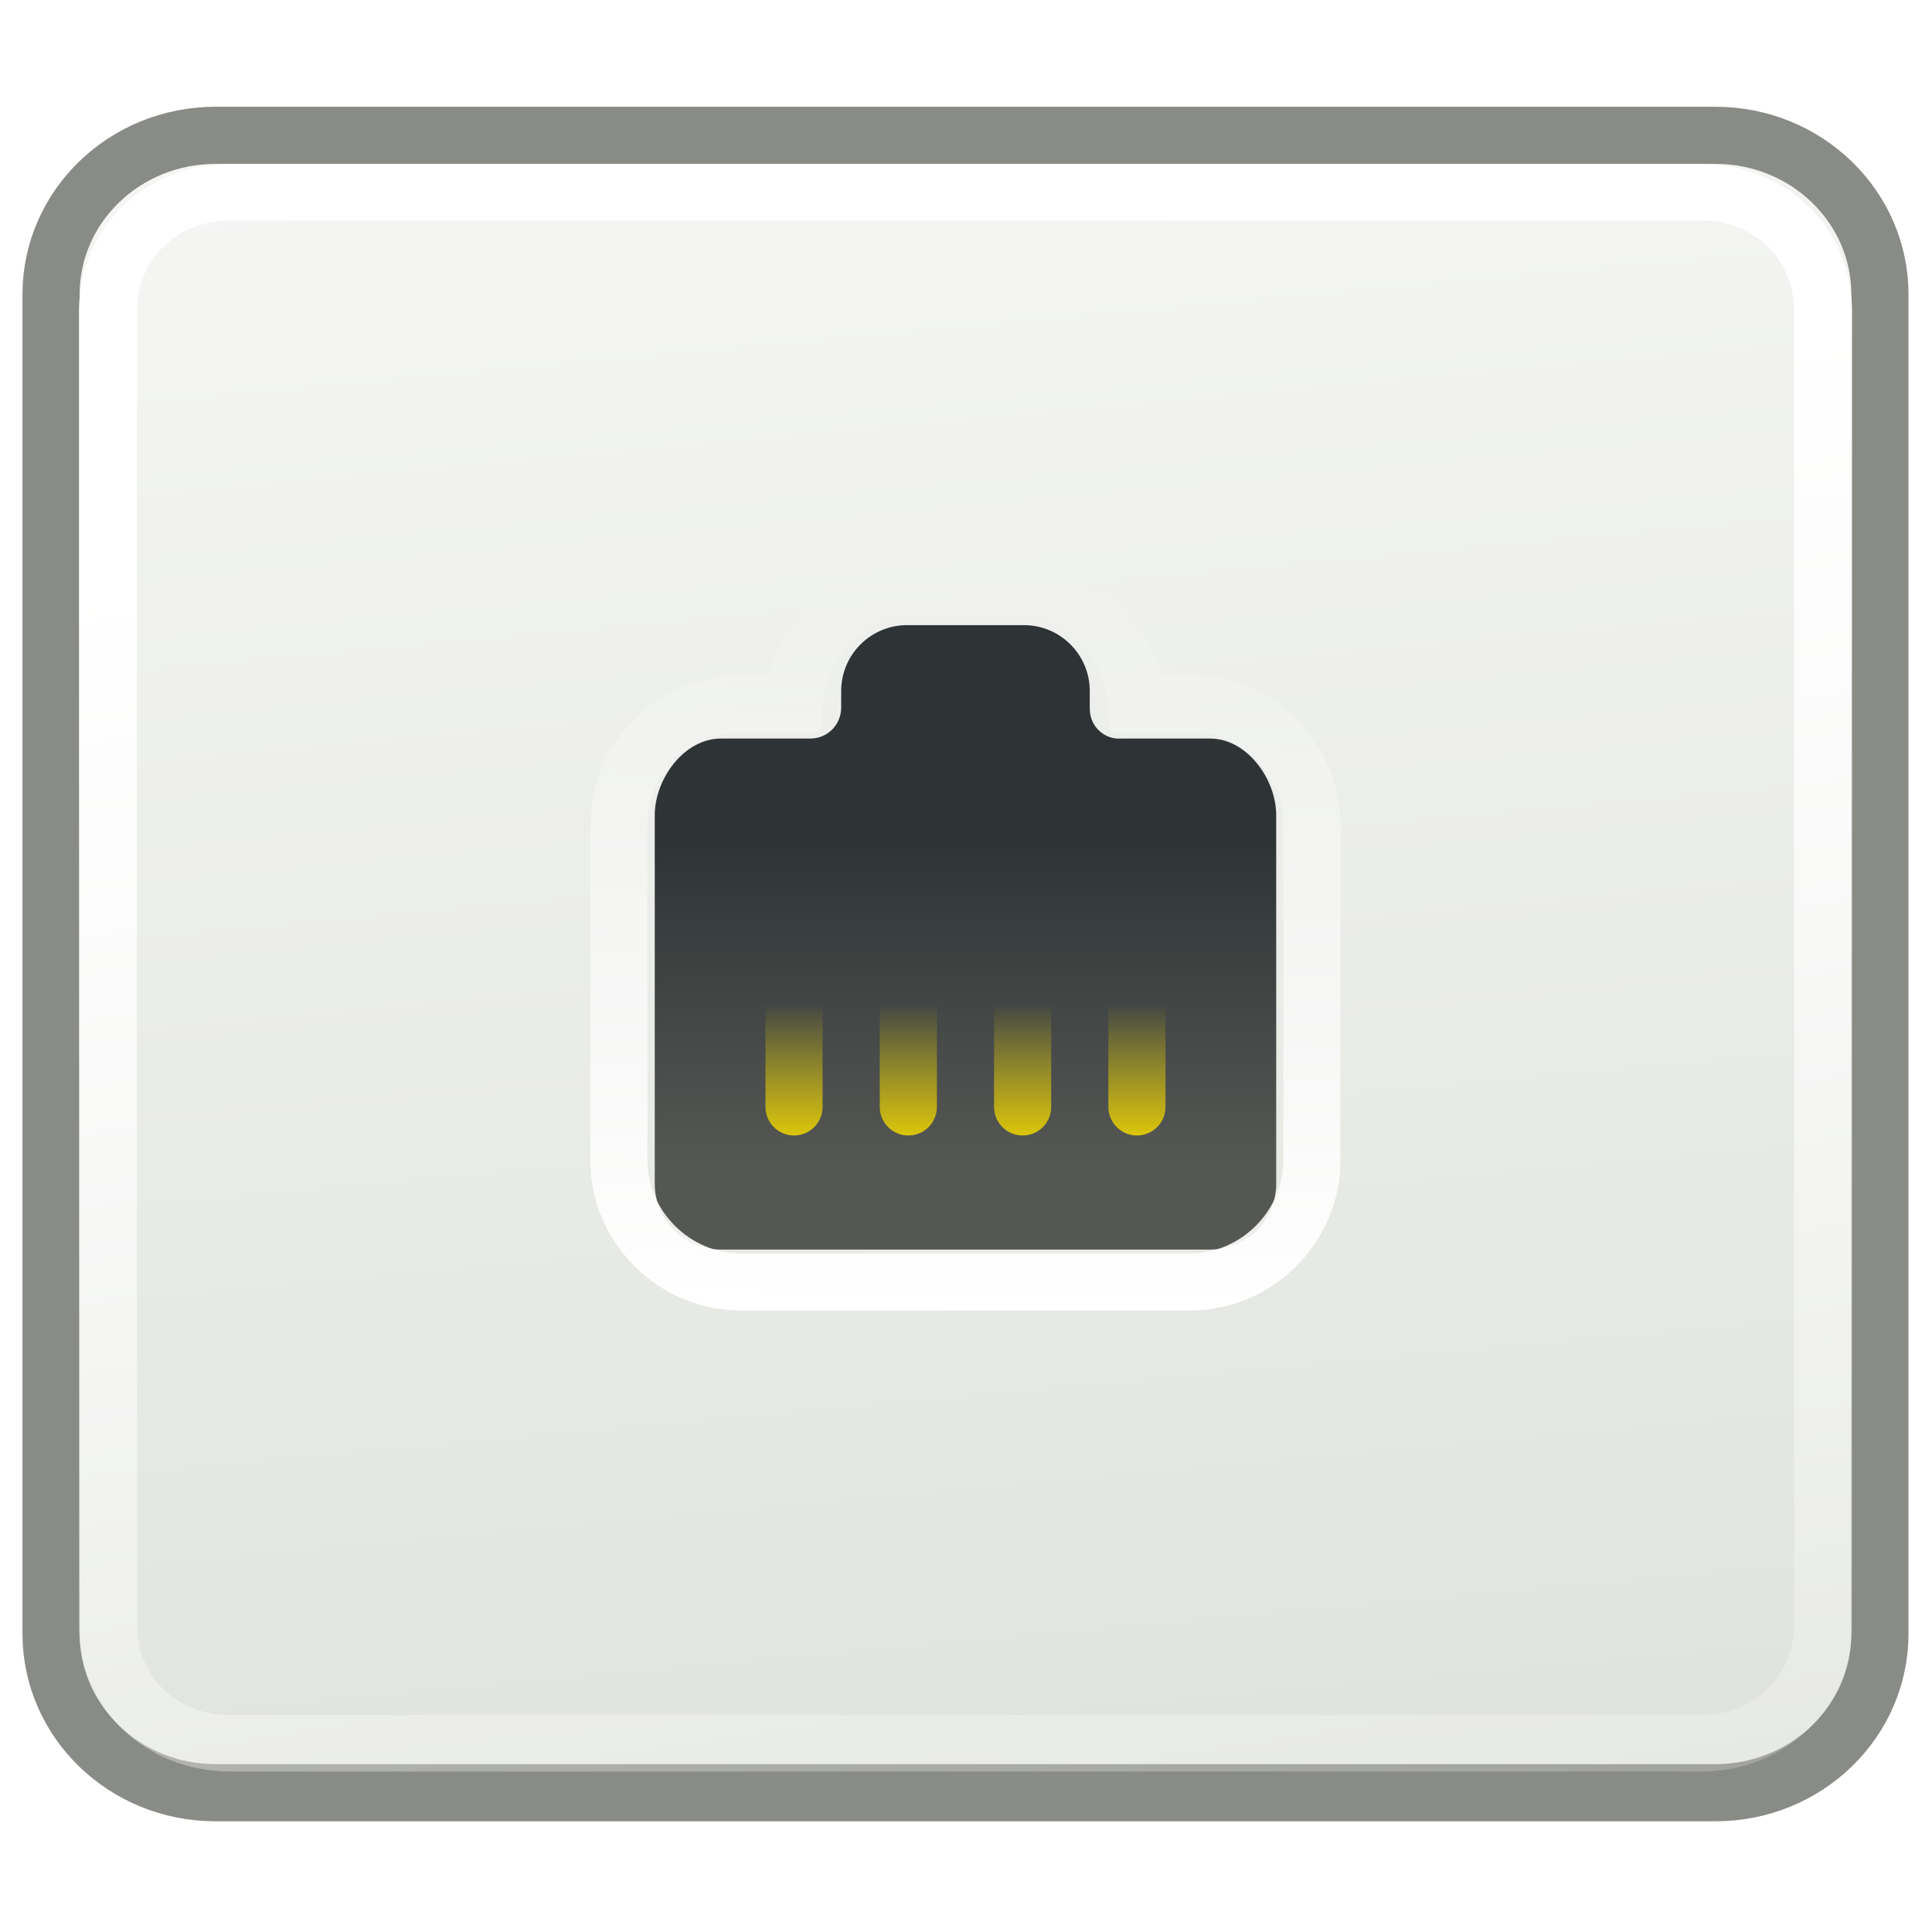
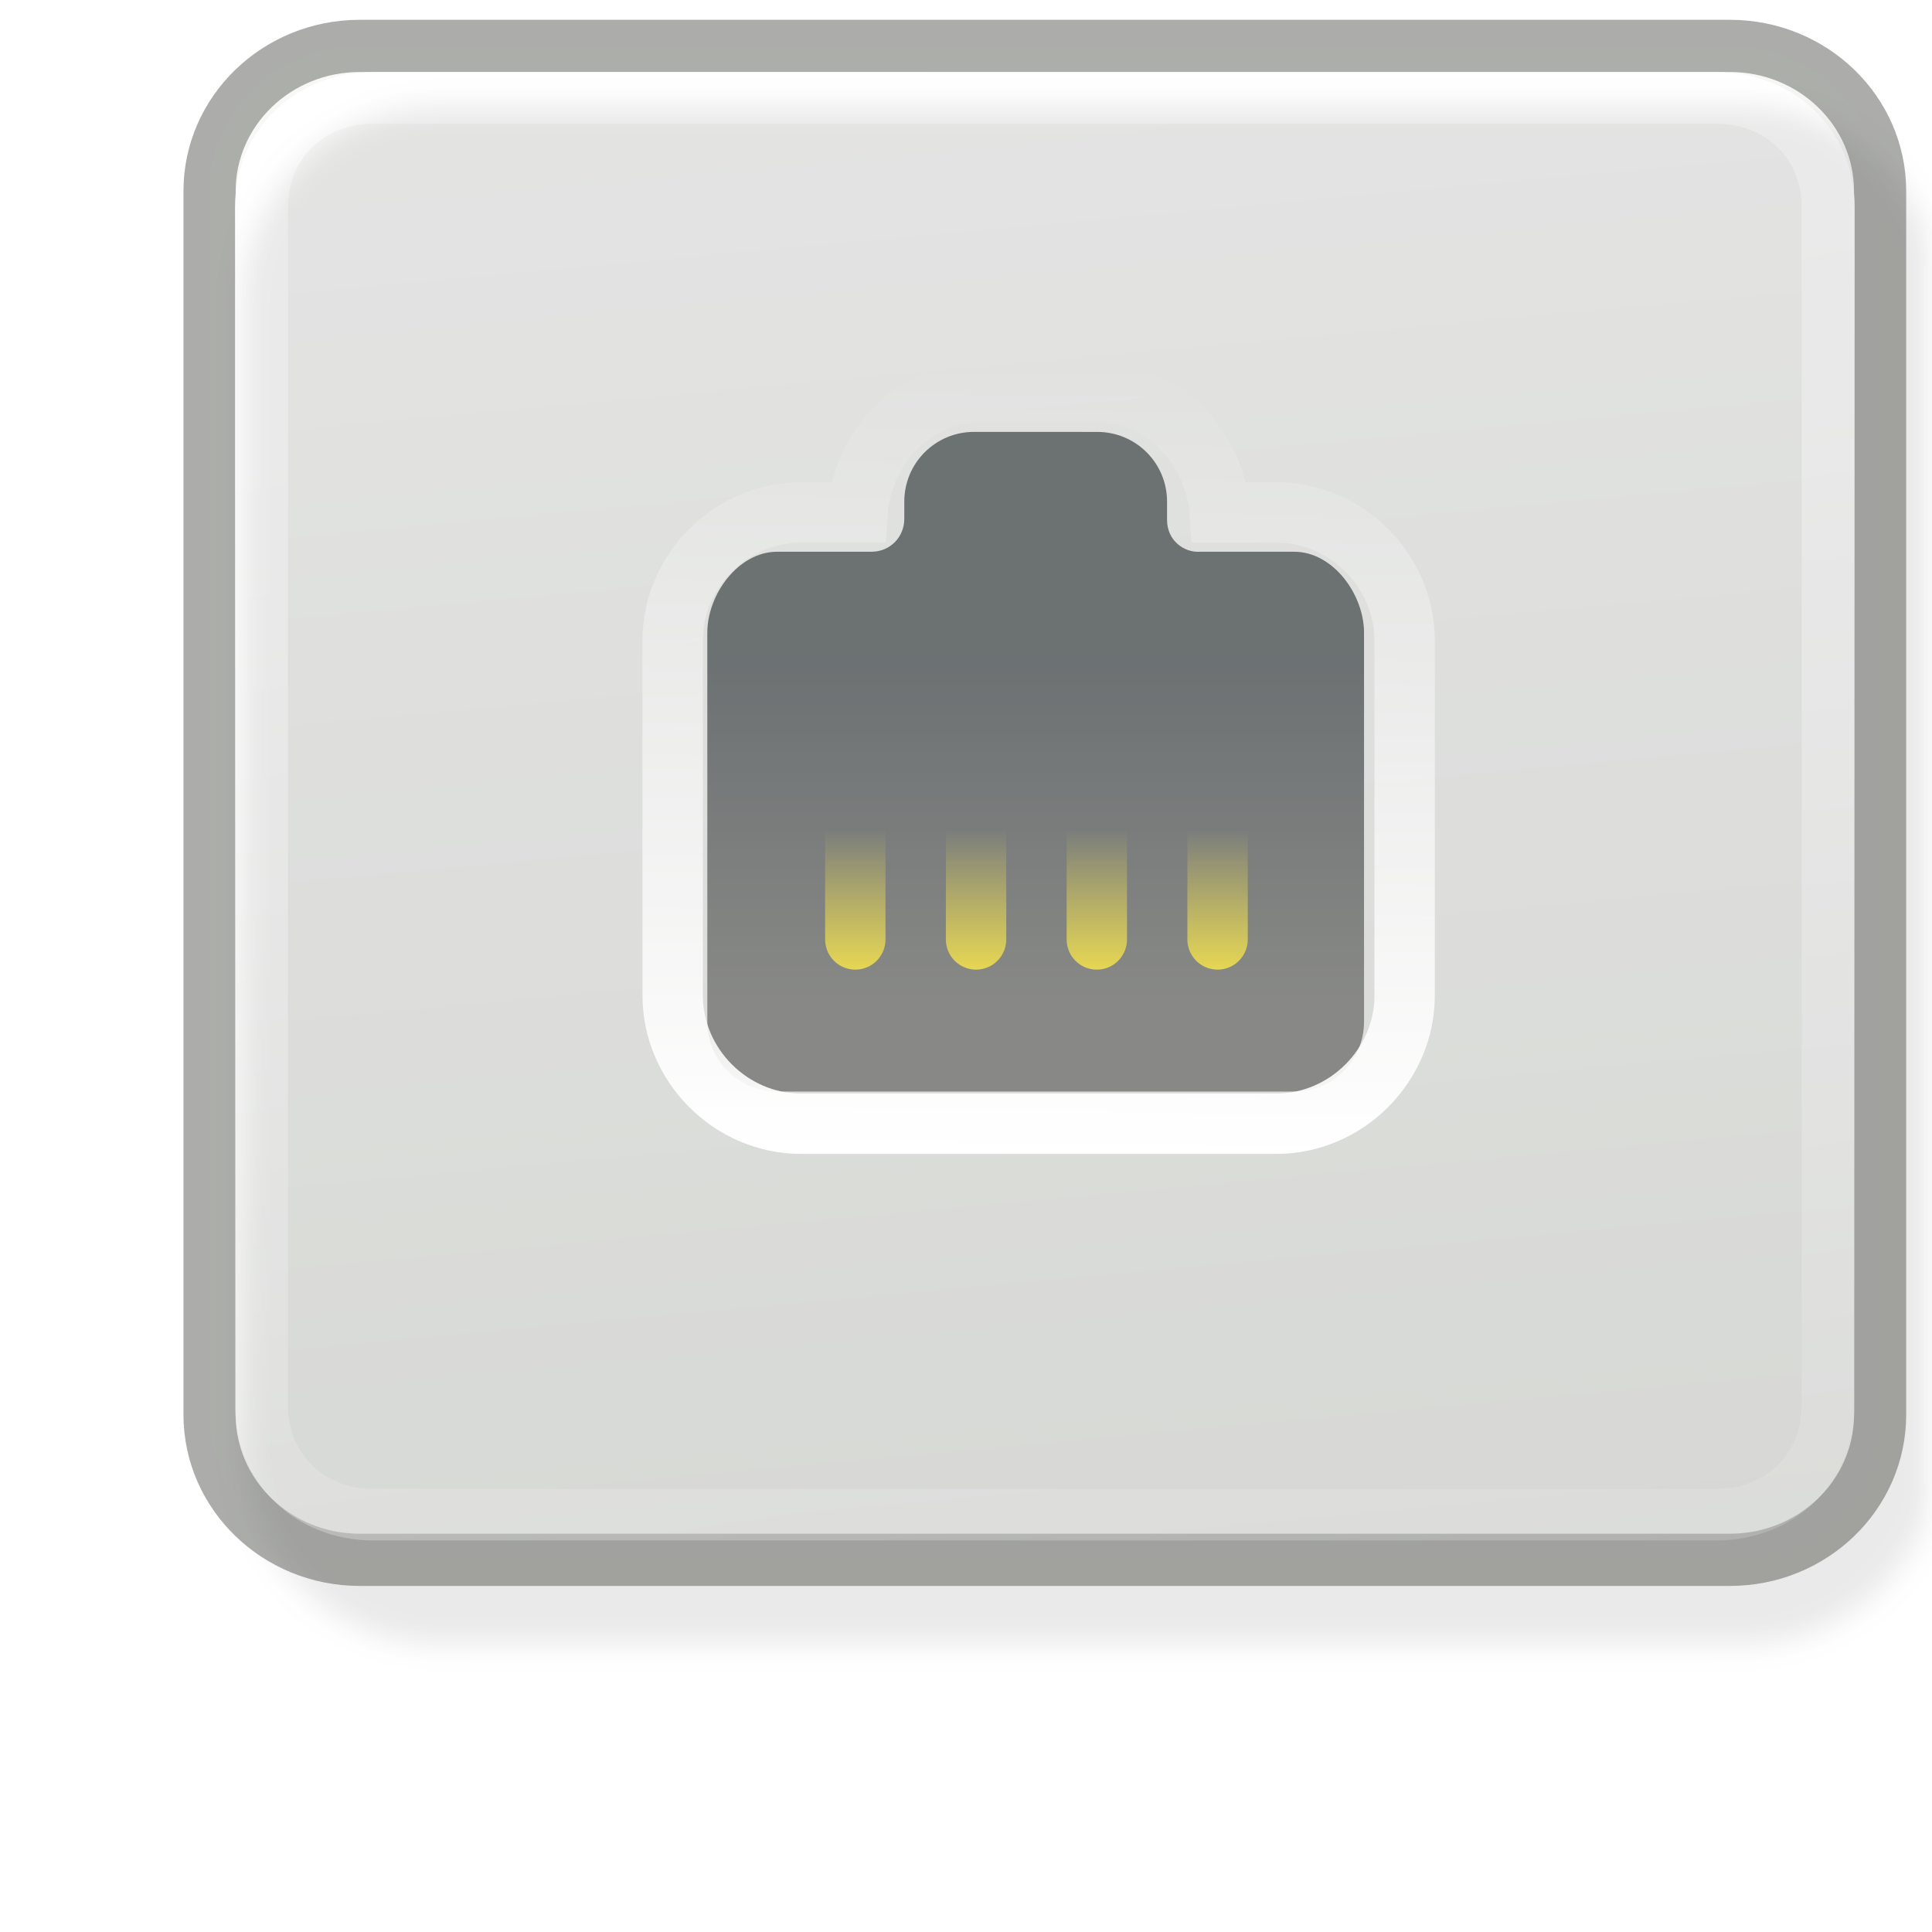
- <svg xmlns="http://www.w3.org/2000/svg" xmlns:xlink="http://www.w3.org/1999/xlink" width="29.103" height="29.103" viewBox="0 0 29.1 29.1">
+ <svg xmlns="http://www.w3.org/2000/svg" width="32" height="32" version="1.1" viewBox="0 0 48 48">
  <defs>
-     <linearGradient id="c">
+     <linearGradient id="linearGradient7887" x1="-7.975" x2="-11.01" y1="25.36" y2="-6.568" gradientTransform="matrix(2 0 0 1.933 43.5 .5333)" gradientUnits="userSpaceOnUse">
+       <stop stop-color="#d3d7cf" offset="0" />
+       <stop stop-color="#fff" offset="1" />
+     </linearGradient>
+     <linearGradient id="linearGradient7889" x1="-7.852" x2="-5.51" y1="3.755" y2="18.94" gradientUnits="userSpaceOnUse">
      <stop stop-color="#fff" offset="0" />
      <stop stop-color="#fff" stop-opacity="0" offset="1" />
-     </linearGradient>
-     <linearGradient id="a">
-       <stop stop-color="#edd400" offset="0" />
-       <stop stop-color="#edd400" stop-opacity="0" offset="1" />
    </linearGradient>
    <filter id="filter5386" x="-.02" y="-.022" width="1.039" height="1.044" color-interpolation-filters="sRGB">
      <feGaussianBlur stdDeviation="0.263" />
    </filter>
-     <linearGradient id="linearGradient7887" x1="-7.975" x2="-11.01" y1="25.36" y2="-6.568" gradientTransform="matrix(2 0 0 1.933 43.5 .5333)" gradientUnits="userSpaceOnUse">
-       <stop stop-color="#d3d7cf" offset="0" />
-       <stop stop-color="#fff" offset="1" />
-     </linearGradient>
-     <linearGradient id="linearGradient7889" x1="-7.852" x2="-5.51" y1="3.755" y2="18.94" gradientUnits="userSpaceOnUse" xlink:href="#c" />
-     <linearGradient id="linearGradient7907" x1="32.81" x2="32.81" y1="21" y2="26.2" gradientTransform="matrix(1.088 0 0 1.086 -1.581 -8.943)" gradientUnits="userSpaceOnUse">
+     <linearGradient id="linearGradient7907" x1="32.81" x2="32.81" y1="21" y2="26.2" gradientTransform="matrix(1.631 0 0 1.63 98.35 78.44)" gradientUnits="userSpaceOnUse">
      <stop stop-color="#2e3436" offset="0" />
      <stop stop-color="#555753" offset="1" />
    </linearGradient>
-     <linearGradient id="linearGradient7909" x1="28.88" x2="29" y1="29" y2="16" gradientTransform="translate(1,-7)" gradientUnits="userSpaceOnUse" xlink:href="#c" />
-     <linearGradient id="linearGradient7919" x1="30.31" x2="30.31" y1="27.31" y2="24.69" gradientUnits="userSpaceOnUse" xlink:href="#a" />
+     <linearGradient id="linearGradient7909" x1="28.88" x2="29" y1="29" y2="16" gradientTransform="matrix(1.5 0 0 1.5 102.2 81.36)" gradientUnits="userSpaceOnUse">
+       <stop stop-color="#fff" offset="0" />
+       <stop stop-color="#fff" stop-opacity="0" offset="1" />
+     </linearGradient>
+     <linearGradient id="linearGradient7919" x1="30.31" x2="30.31" y1="27.31" y2="24.69" gradientUnits="userSpaceOnUse">
+       <stop stop-color="#edd400" offset="0" />
+       <stop stop-color="#edd400" stop-opacity="0" offset="1" />
+     </linearGradient>
  </defs>
-   <g transform="matrix(.9999 0 0 .9999 -8.972 -6.998)" enable-background="new">
-     <rect transform="matrix(1.016 0 0 1.016 -.4902 -.2715)" x="15.38" y="2.875" width="32" height="29" rx="3.723" ry="3.723" display="none" fill-rule="evenodd" filter="url(#filter5386)" opacity=".12" />
-     <g transform="matrix(.8609 0 0 .8609 -2.741 7.746)">
+   <clipPath id="b">
+     <rect x="68.78" y="-.093" width="58.26" height="58.26" rx="2.648" />
+   </clipPath>
+   <filter id="c" x="-.021" y="-.021" width="1.042" height="1.042" color-interpolation-filters="sRGB">
+     <feGaussianBlur stdDeviation=".283" />
+   </filter>
+   <clipPath id="h">
+     <path d="m-6.562 24.53c-0.388 0-0.692 0.219-0.906 0.469l-0.031-0.03-0.031 0.06-0.344 0.313-4.25 1.218c-0.03 0-0.06 0.02-0.09 0.03-0.549 0.274-0.902 0.554-1.094 0.937-0.192 0.384-0.116 0.867 0.125 1.156 0.329 0.394 0.858 0.553 1.407 0.657l-0.407 0.437c-0.06 0.05-0.1 0.116-0.125 0.188-0.03 0.121-0.07 0.316-0.125 0.5-0.02 0.04-0.03 0.08-0.03 0.125v6.656c0 0.299 0.113 0.582 0.313 0.813 0.199 0.23 0.511 0.406 0.875 0.406h7.843c0.324 0 0.657-0.116 0.906-0.375l4.651-4.81c0.226-0.235 0.344-0.539 0.344-0.875v-6.625c0-0.335-0.118-0.64-0.344-0.875-0.223-0.229-0.55-0.375-0.874-0.375z" />
+   </clipPath>
+   <filter id="i" x="-.038" y="-.044" width="1.077" height="1.087" color-interpolation-filters="sRGB">
+     <feGaussianBlur stdDeviation=".149" />
+   </filter>
+   <filter id="p" x="-.02" y="-.024" width="1.04" height="1.047" color-interpolation-filters="sRGB">
+     <feGaussianBlur stdDeviation=".071" />
+   </filter>
+   <filter id="x" x="-.036" y="-.042" width="1.071" height="1.083" color-interpolation-filters="sRGB">
+     <feGaussianBlur stdDeviation=".167" />
+   </filter>
+   <clipPath id="A">
+     <path d="m-95.3 143.8s-4.189 3.27-8.1 6.5c-1.95 1.62-3.69 3.22-4.72 4.78-0.51 0.78-0.98 1.62-0.65 2.78 0.16 0.58 0.61 1.12 1.09 1.41 0.48 0.28 0.96 0.4 1.5 0.47 2.13 0.24 4.73-0.4 7.849-1.28 3.113-0.89 6.669-2.09 10.25-3.25 3.581-1.17 7.196-2.31 10.34-3 3.147-0.7 5.835-0.89 7.375-0.5 0.729 0.18 0.745 0.3 0.75 0.31 0 0 0.06 0.33-0.219 0.94-0.567 1.2-2.245 3.11-4.187 4.93-3.885 3.64-8.844 7.13-8.844 7.13l1.75 2.44s5.041-3.52 9.156-7.38c2.058-1.93 3.879-3.89 4.813-5.87 0.466-1 0.776-2.12 0.343-3.25-0.433-1.14-1.541-1.87-2.812-2.19-2.46-0.62-5.444-0.21-8.781 0.53-3.337 0.73-7.019 1.85-10.62 3.03-3.607 1.18-7.129 2.4-10.12 3.25-2.913 0.83-5.293 1.22-6.473 1.13 0.62-0.95 2.3-2.56 4.16-4.1 3.721-3.08 7.969-6.37 7.969-6.37z" />
+   </clipPath>
+   <mask id="B" maskUnits="userSpaceOnUse">
+     <rect x="-115.6" y="147" width="51.28" height="17.34" rx=".666" fill="url(#C)" fill-rule="evenodd" stroke-width="2" />
+   </mask>
+   <linearGradient id="C" x1="-112.3" x2="-112.3" y1="148.9" y2="164.5" gradientUnits="userSpaceOnUse">
+     <stop offset="0" />
+     <stop stop-color="#fff" offset=".218" />
+     <stop stop-color="#fff" offset=".766" />
+     <stop offset="1" />
+   </linearGradient>
+   <filter id="D" x="-.013" y="-.05" width="1.026" height="1.099" color-interpolation-filters="sRGB">
+     <feGaussianBlur stdDeviation="0.001 0.244" />
+   </filter>
+   <filter id="H" x="-.395" y="-.574" width="1.79" height="2.147" color-interpolation-filters="sRGB">
+     <feGaussianBlur stdDeviation="2.895" />
+   </filter>
+   <g opacity=".7">
+     <g transform="matrix(1.297 0 0 1.297 -13.6 -.805)" enable-background="new">
      <rect x="14.5" y="1.5" width="32" height="29" rx="2.877" ry="2.781" fill="url(#linearGradient7887)" fill-rule="evenodd" stroke="#888a85" stroke-dashoffset=".7" stroke-linecap="round" stroke-linejoin="round" stroke-opacity=".992" />
      <path transform="matrix(2.143 0 0 2.087 44.43 -.6302)" d="m-12.5 1.498c-0.573 0-1.002 0.429-1.002 1.002v11c0 0.573 0.429 1.002 1.002 1.002h12c0.573 0 1.002-0.429 1.002-1.002v-11c0-0.573-0.429-1.002-1.002-1.002z" fill="none" stroke="url(#linearGradient7889)" stroke-dashoffset=".7" stroke-linecap="round" stroke-linejoin="round" stroke-opacity=".992" stroke-width=".473" />
-       <path d="m29.48 10.07c-0.639 0-1.155 0.516-1.155 1.154v0.288c0 0.293-0.229 0.543-0.544 0.543h-1.563c-0.639 0-1.155 0.704-1.155 1.342v6.445c0 0.638 0.516 1.154 1.155 1.154h8.564c0.639 0 1.155-0.516 1.155-1.154v-6.445c0-0.638-0.516-1.342-1.155-1.342h-1.563c-0.262 0.02-0.544-0.186-0.544-0.526v-0.305c0-0.638-0.516-1.154-1.155-1.154z" fill="url(#linearGradient7907)" fill-rule="evenodd" />
-       <path d="m29.56 9.438c-1.109 0-1.984 0.908-2.062 2h-0.938c-1.159 0-2.125 0.965-2.125 2.125v5.874c0 1.16 0.966 2.125 2.125 2.125h7.876c1.159 0 2.125-0.965 2.125-2.125v-5.874c0-1.16-0.966-2.125-2.125-2.125h-0.938c-0.078-1.092-0.953-2-2.063-2z" fill="none" stroke="url(#linearGradient7909)" stroke-dashoffset=".7" stroke-linecap="round" />
-       <g transform="translate(1,-8)" fill="none" stroke="url(#linearGradient7919)" stroke-linecap="round" stroke-width="1px">
+       <rect transform="matrix(1.016 0 0 1.016 -.49 -.2715)" x="15.38" y="2.875" width="32" height="29" rx="3.723" ry="3.723" fill-rule="evenodd" filter="url(#filter5386)" opacity=".12" />
+     </g>
+     <g transform="translate(-120.7 -96.27)">
+       <path d="m144.9 107c-0.959 0-1.733 0.774-1.733 1.731v0.432c0 0.44-0.344 0.815-0.816 0.815h-2.345c-0.959 0-1.733 1.055-1.733 2.013v9.667c0 0.958 0.775 1.731 1.733 1.731h12.85c0.959 0 1.733-0.774 1.733-1.731v-9.667c0-0.958-0.775-2.013-1.733-2.013h-2.345c-0.393 0.026-0.816-0.279-0.816-0.789v-0.457c0-0.958-0.775-1.731-1.733-1.731z" fill="url(#linearGradient7907)" fill-rule="evenodd" stroke-width="1.5" />
+       <path d="m145.1 106c-1.664 0-2.977 1.362-3.094 3h-1.406c-1.739 0-3.188 1.449-3.188 3.188v8.812c0 1.739 1.449 3.188 3.188 3.188h11.81c1.739 0 3.188-1.449 3.188-3.188v-8.812c0-1.739-1.449-3.188-3.188-3.188h-1.406c-0.117-1.638-1.43-3-3.094-3z" fill="none" stroke="url(#linearGradient7909)" stroke-dashoffset=".7" stroke-linecap="round" stroke-width="1.5" />
+       <g transform="matrix(1.5 0 0 1.5 102.2 79.86)" fill="none" stroke="url(#linearGradient7919)" stroke-linecap="round" stroke-width="1px">
        <path d="m26.5 26.5v-2" />
        <path d="m28.5 26.5v-2" />
        <path d="m30.5 26.5v-2" />
        <path d="m32.5 26.5v-2" />
      </g>
    </g>
  </g>
</svg>
